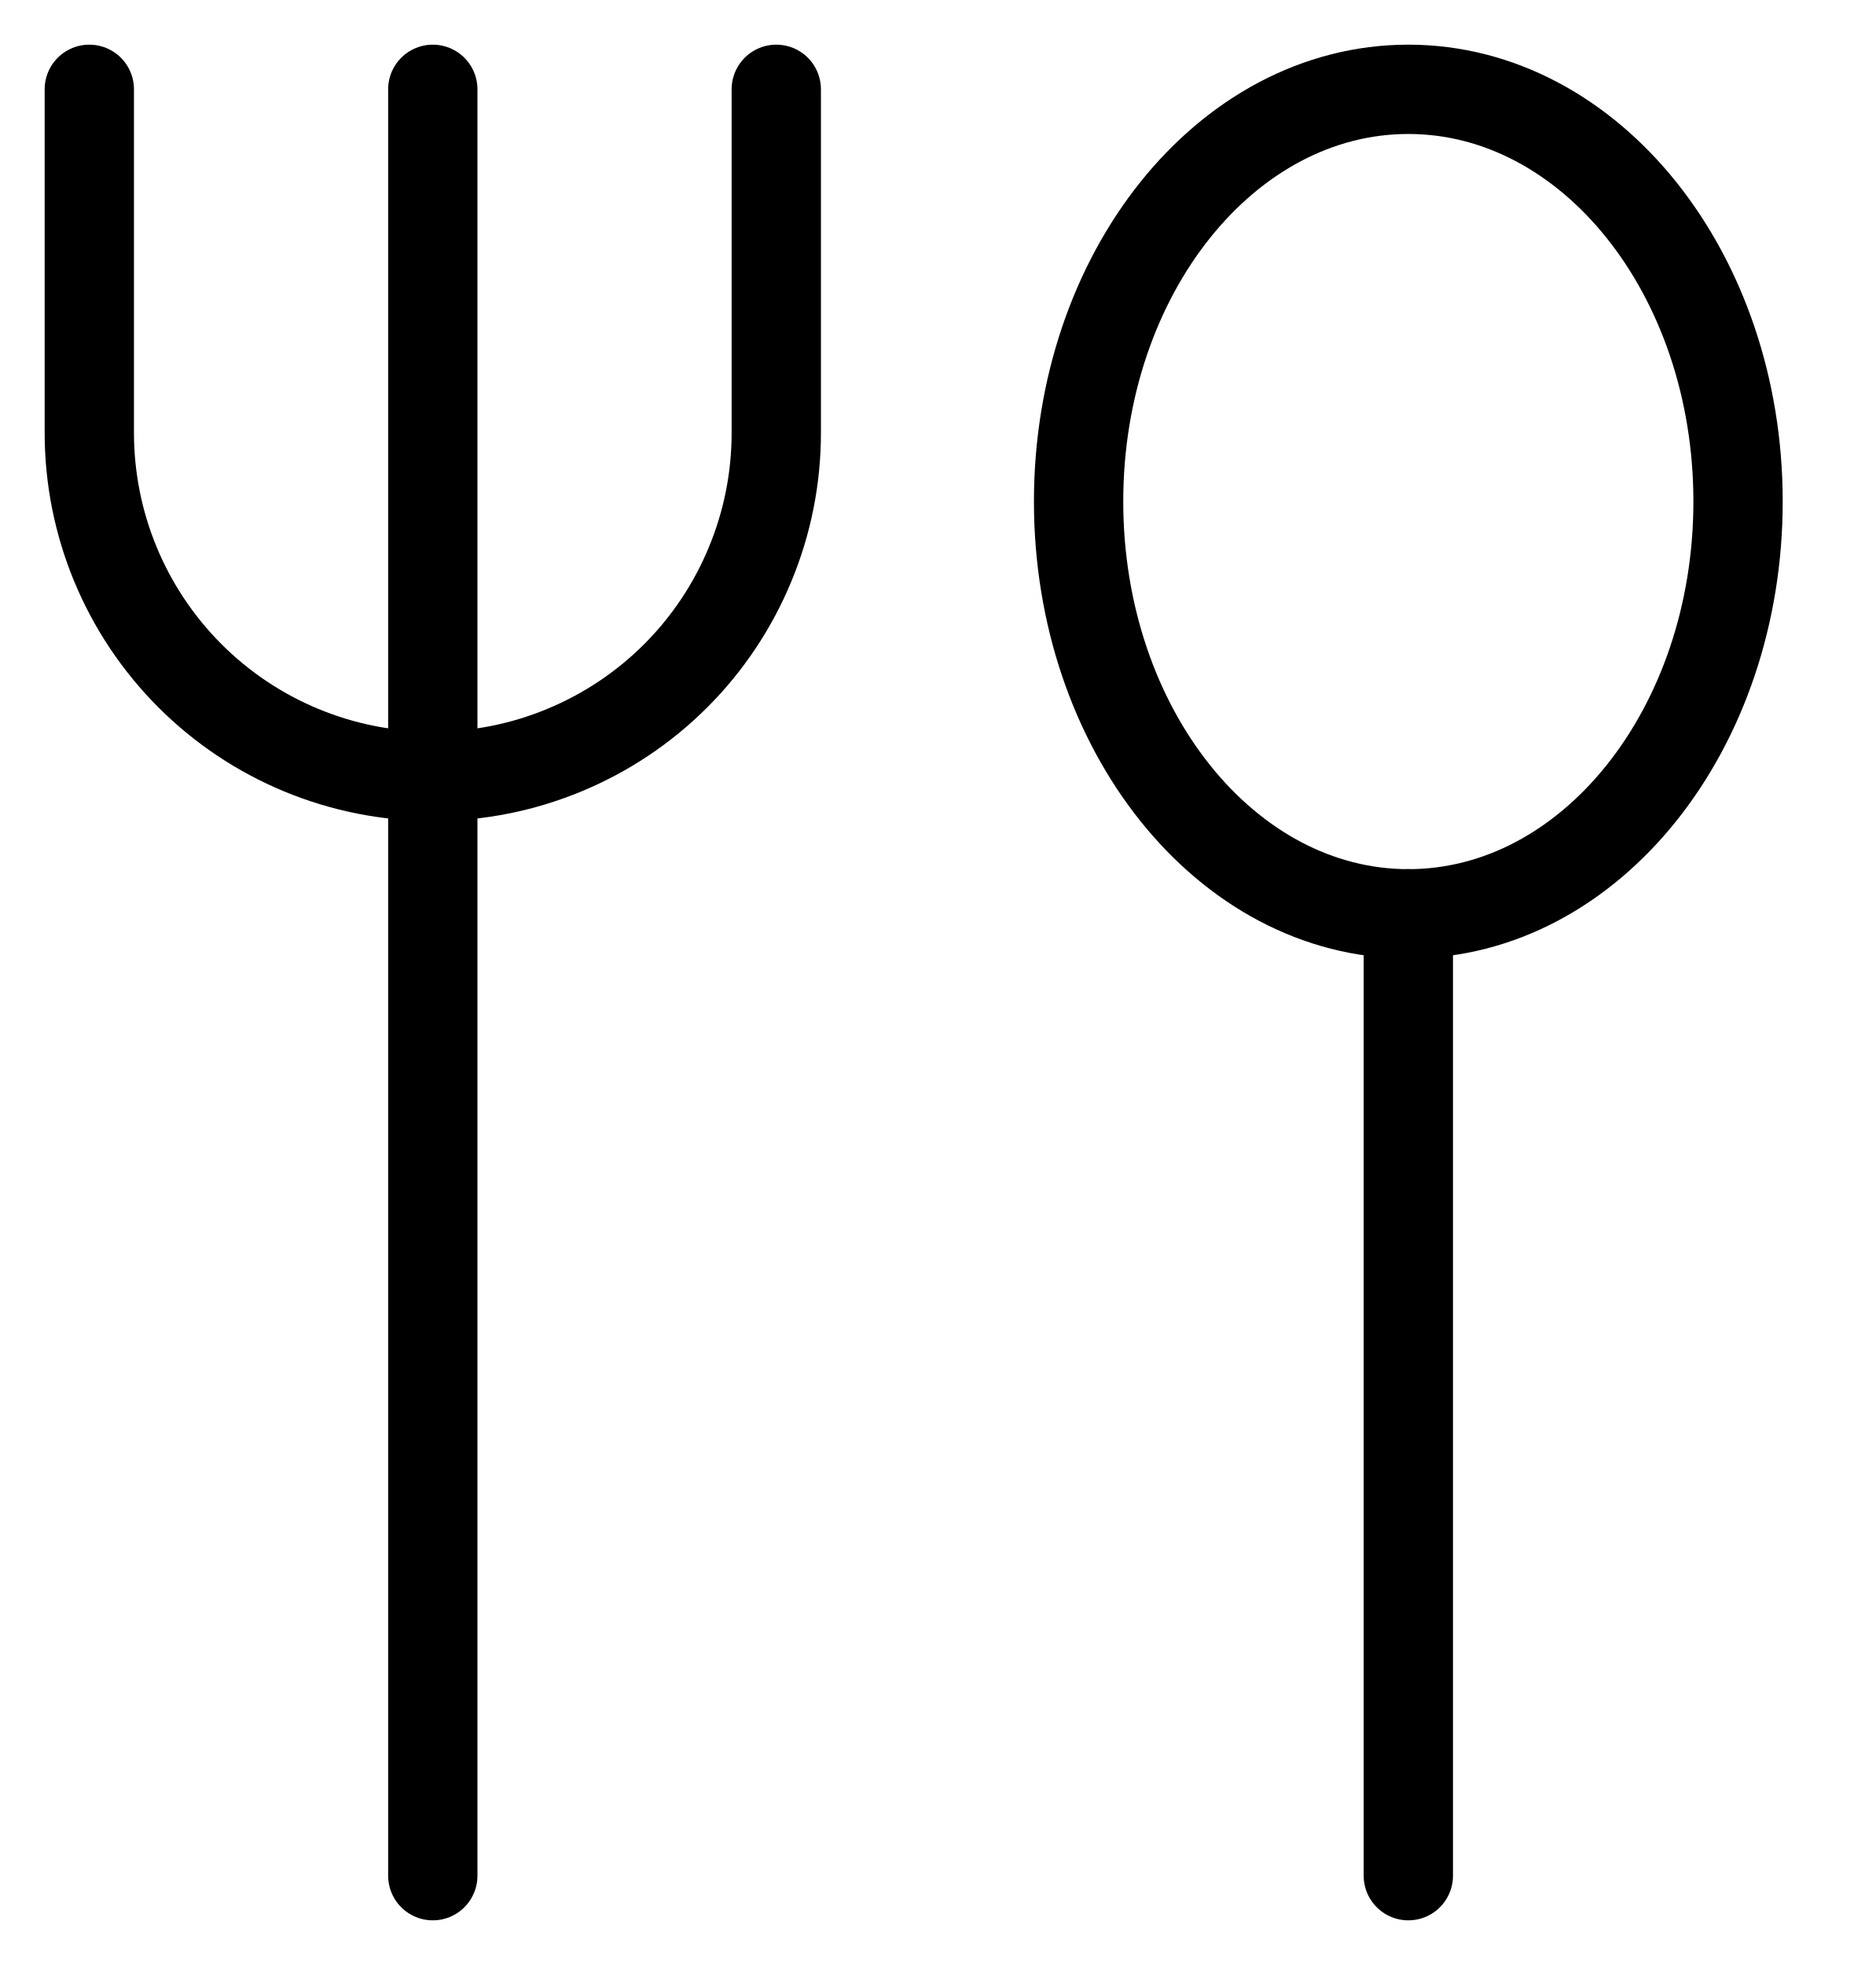
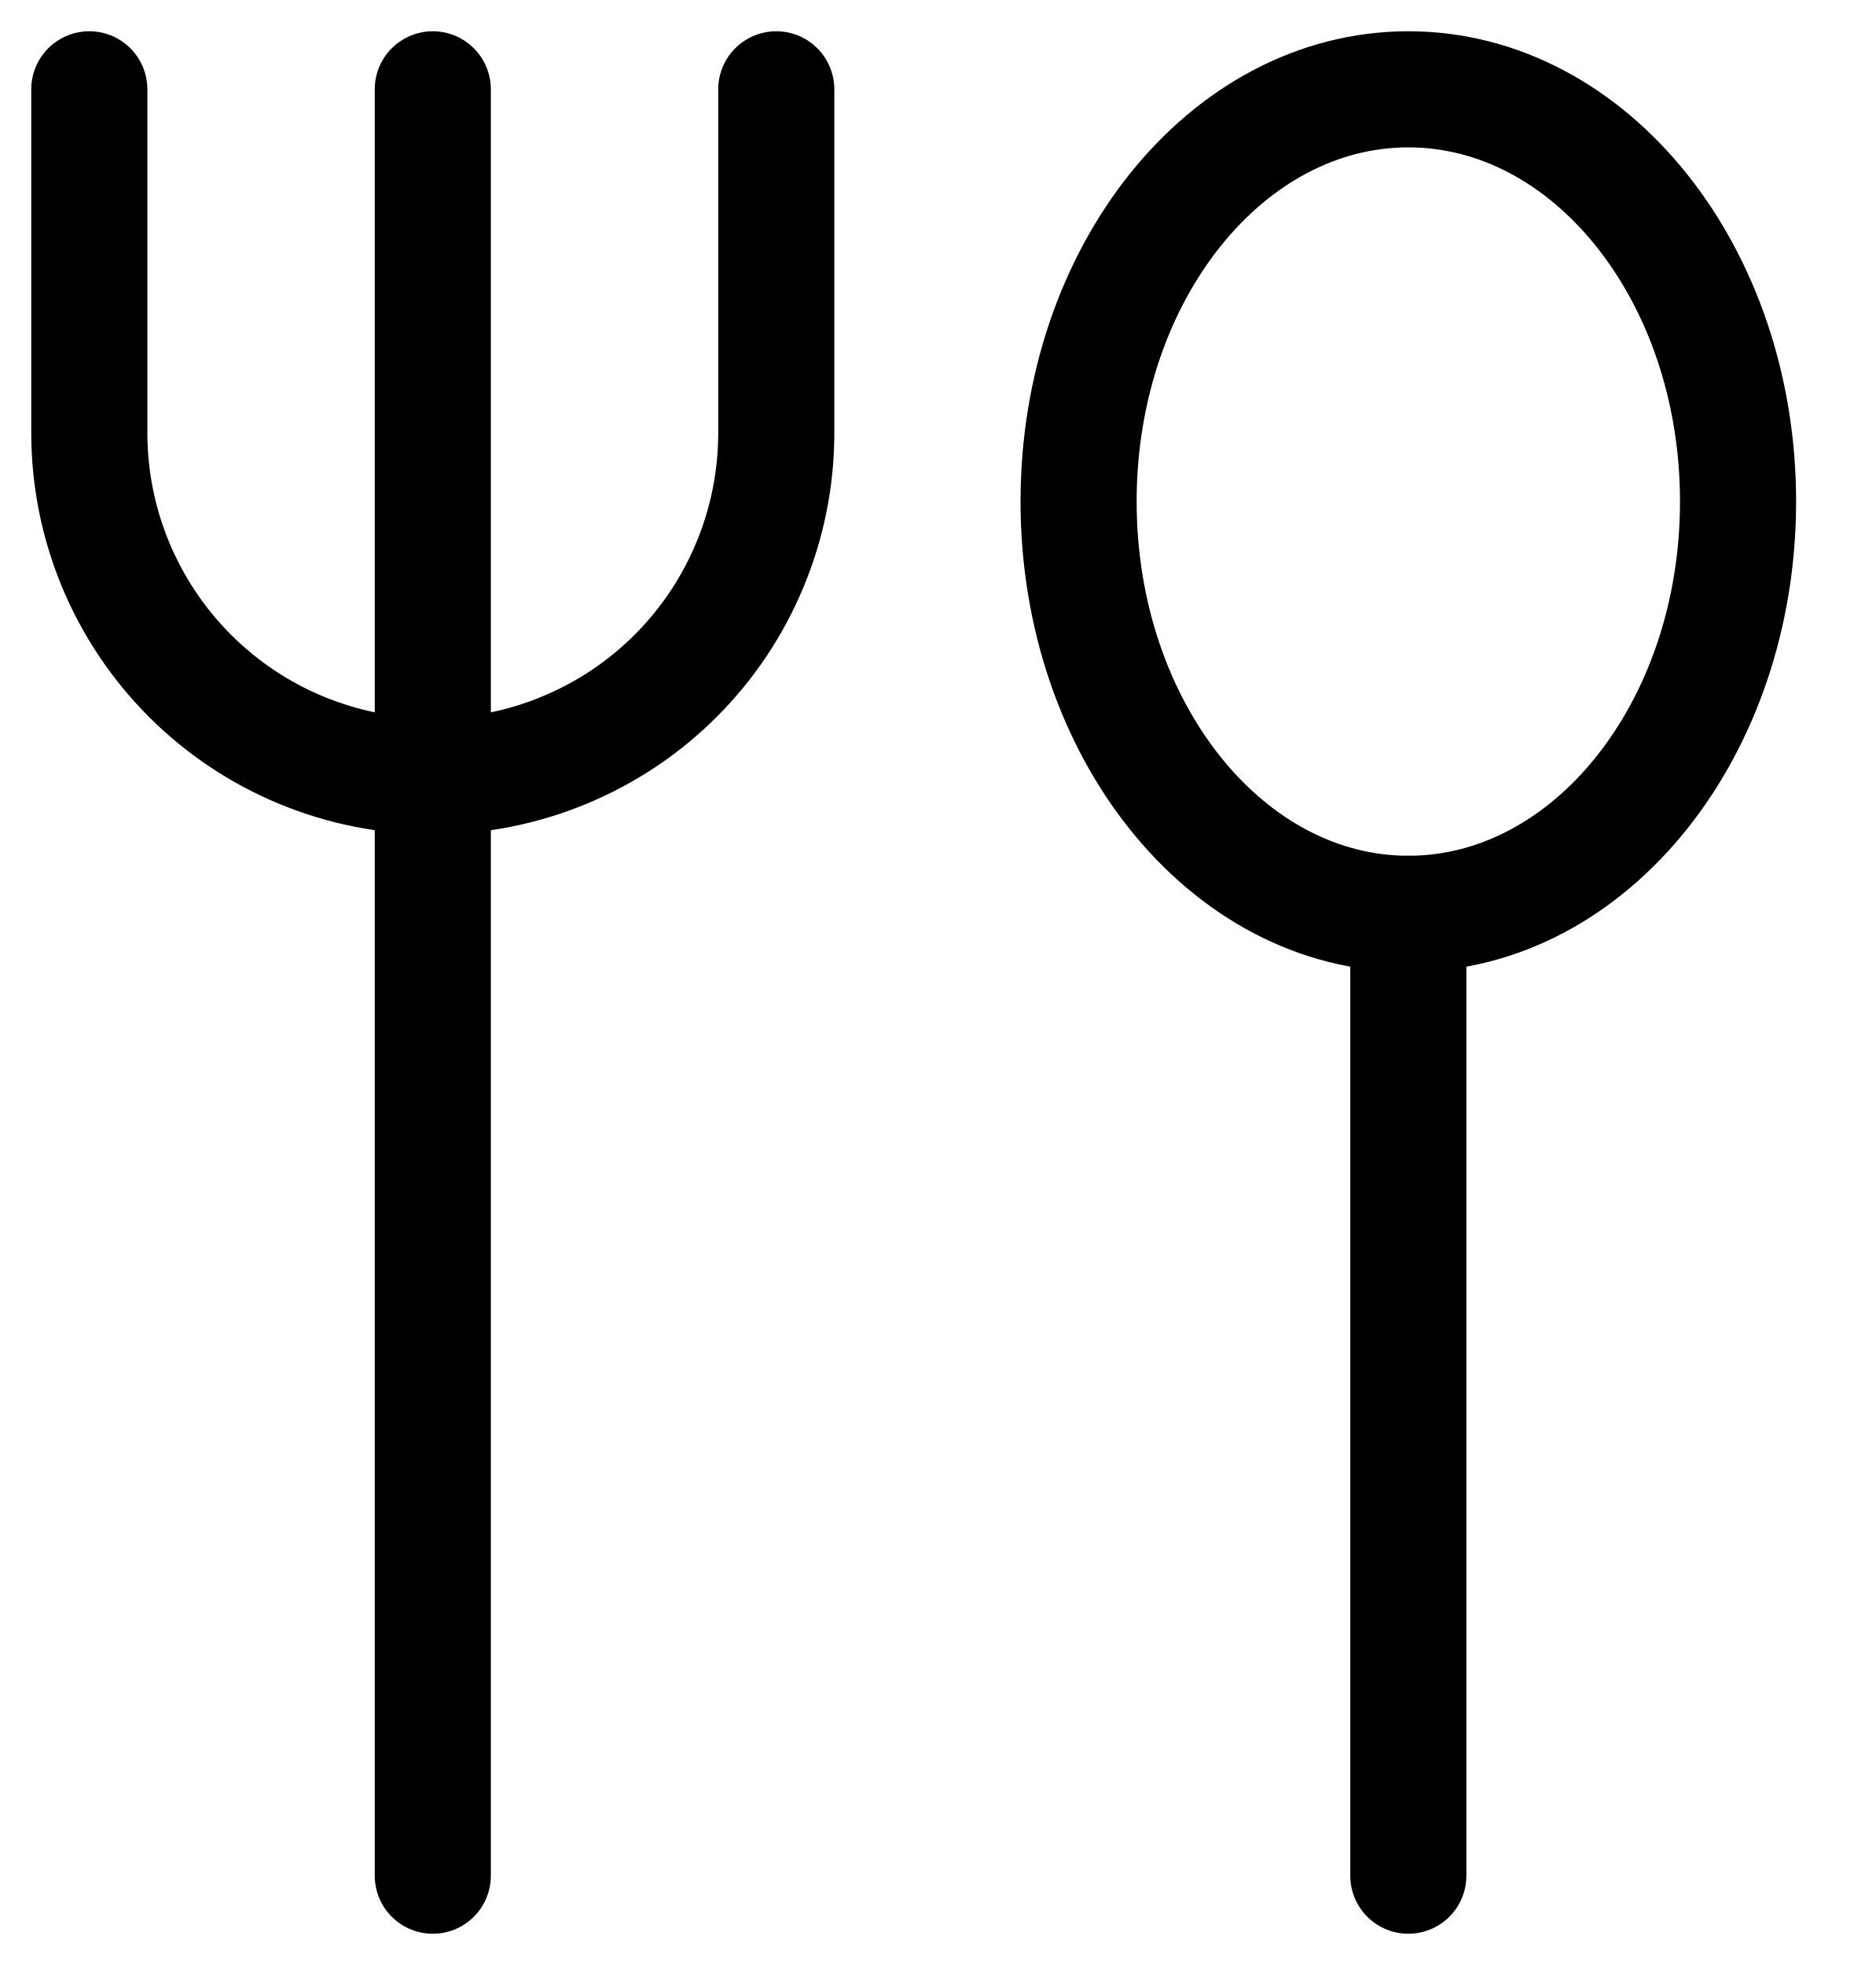
<svg xmlns="http://www.w3.org/2000/svg" width="21" height="22" viewBox="0 0 21 22" fill="none">
-   <path d="M15.769 10.231C17.808 10.231 19.461 8.164 19.461 5.615C19.461 3.066 17.808 1 15.769 1C13.73 1 12.077 3.066 12.077 5.615C12.077 8.164 13.73 10.231 15.769 10.231Z" stroke="#000001" stroke-width="1" stroke-linecap="round" stroke-linejoin="round" />
-   <path d="M15.769 10.231V21" stroke="#000001" stroke-width="1" stroke-linecap="round" stroke-linejoin="round" />
-   <path d="M4.846 1V21" stroke="#000001" stroke-width="1" stroke-linecap="round" stroke-linejoin="round" />
-   <path d="M8.692 1V4.846C8.692 5.351 8.593 5.851 8.399 6.318C8.206 6.785 7.923 7.209 7.566 7.566C7.209 7.923 6.785 8.206 6.318 8.399C5.851 8.593 5.351 8.692 4.846 8.692V8.692C3.826 8.692 2.848 8.287 2.127 7.566C1.405 6.844 1 5.866 1 4.846V1" stroke="#000001" stroke-width="1" stroke-linecap="round" stroke-linejoin="round" />
+   <path d="M15.769 10.231C17.808 10.231 19.461 8.164 19.461 5.615C19.461 3.066 17.808 1 15.769 1C13.73 1 12.077 3.066 12.077 5.615C12.077 8.164 13.73 10.231 15.769 10.231Z" stroke="#000001" stroke-width="1.3" stroke-linecap="round" stroke-linejoin="round" />
+   <path d="M15.769 10.231V21" stroke="#000001" stroke-width="1.3" stroke-linecap="round" stroke-linejoin="round" />
+   <path d="M4.846 1V21" stroke="#000001" stroke-width="1.3" stroke-linecap="round" stroke-linejoin="round" />
+   <path d="M8.692 1V4.846C8.692 5.351 8.593 5.851 8.399 6.318C8.206 6.785 7.923 7.209 7.566 7.566C7.209 7.923 6.785 8.206 6.318 8.399C5.851 8.593 5.351 8.692 4.846 8.692V8.692C3.826 8.692 2.848 8.287 2.127 7.566C1.405 6.844 1 5.866 1 4.846V1" stroke="#000001" stroke-width="1.3" stroke-linecap="round" stroke-linejoin="round" />
</svg>
